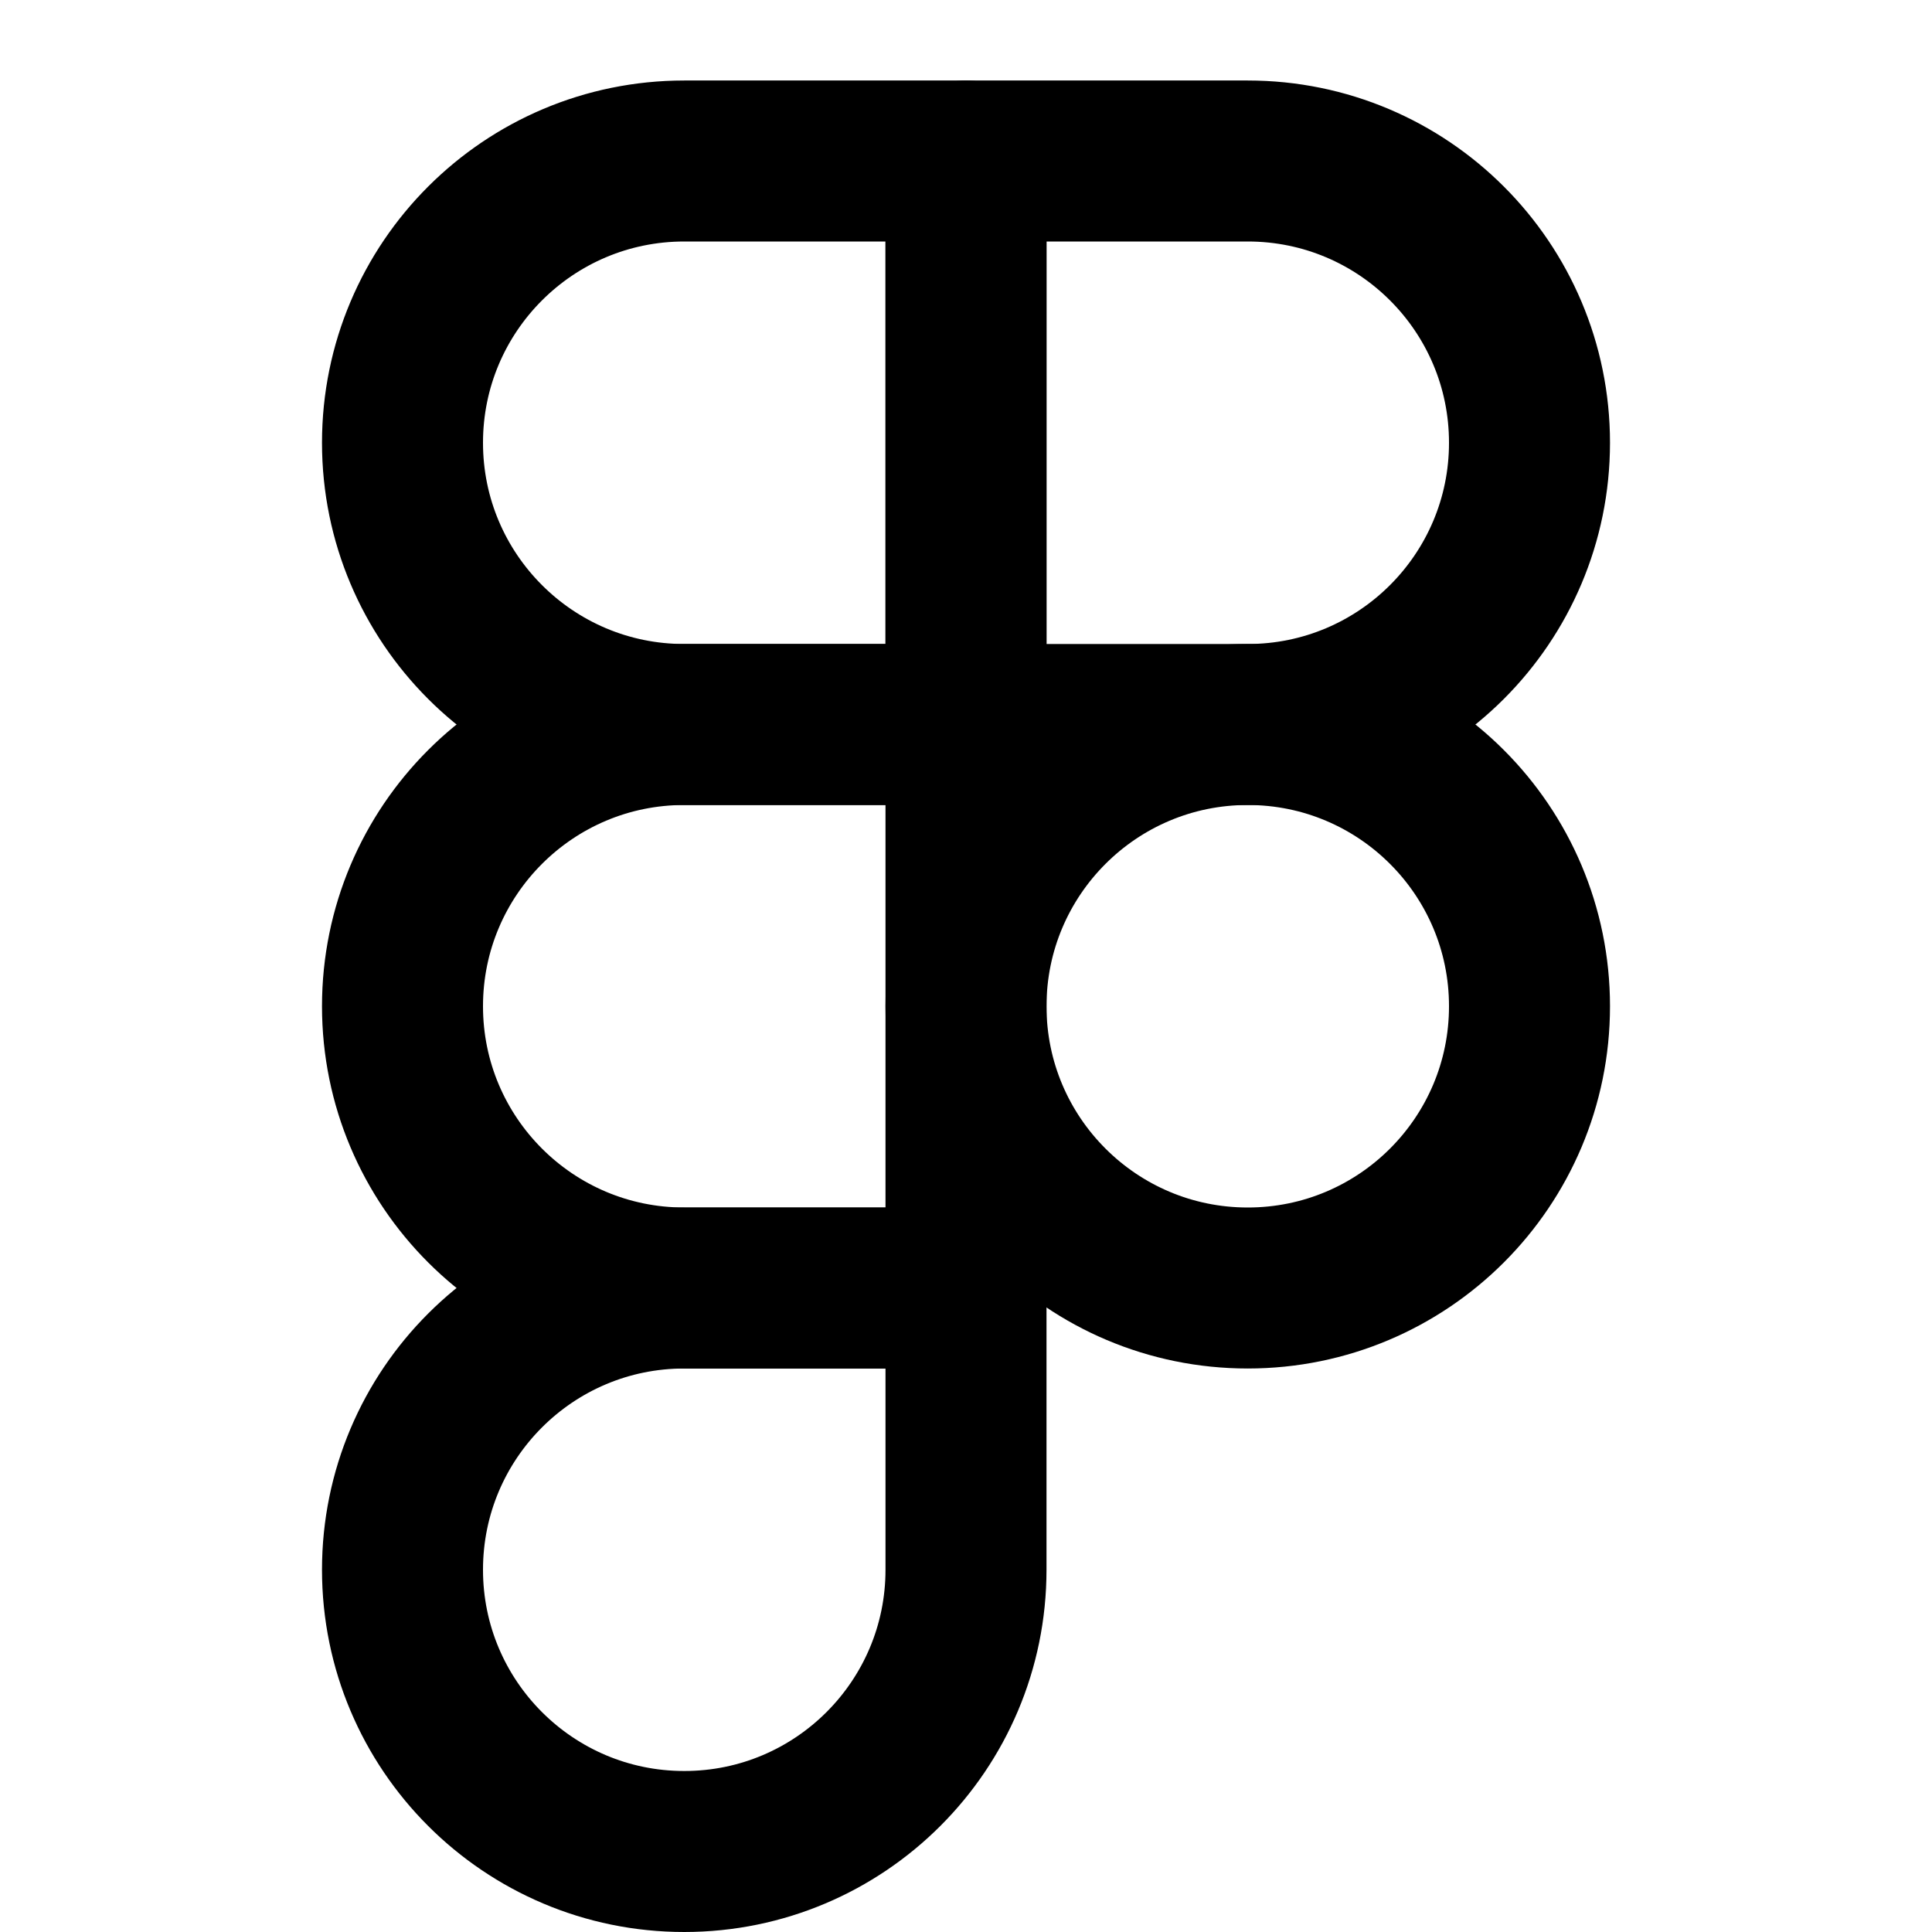
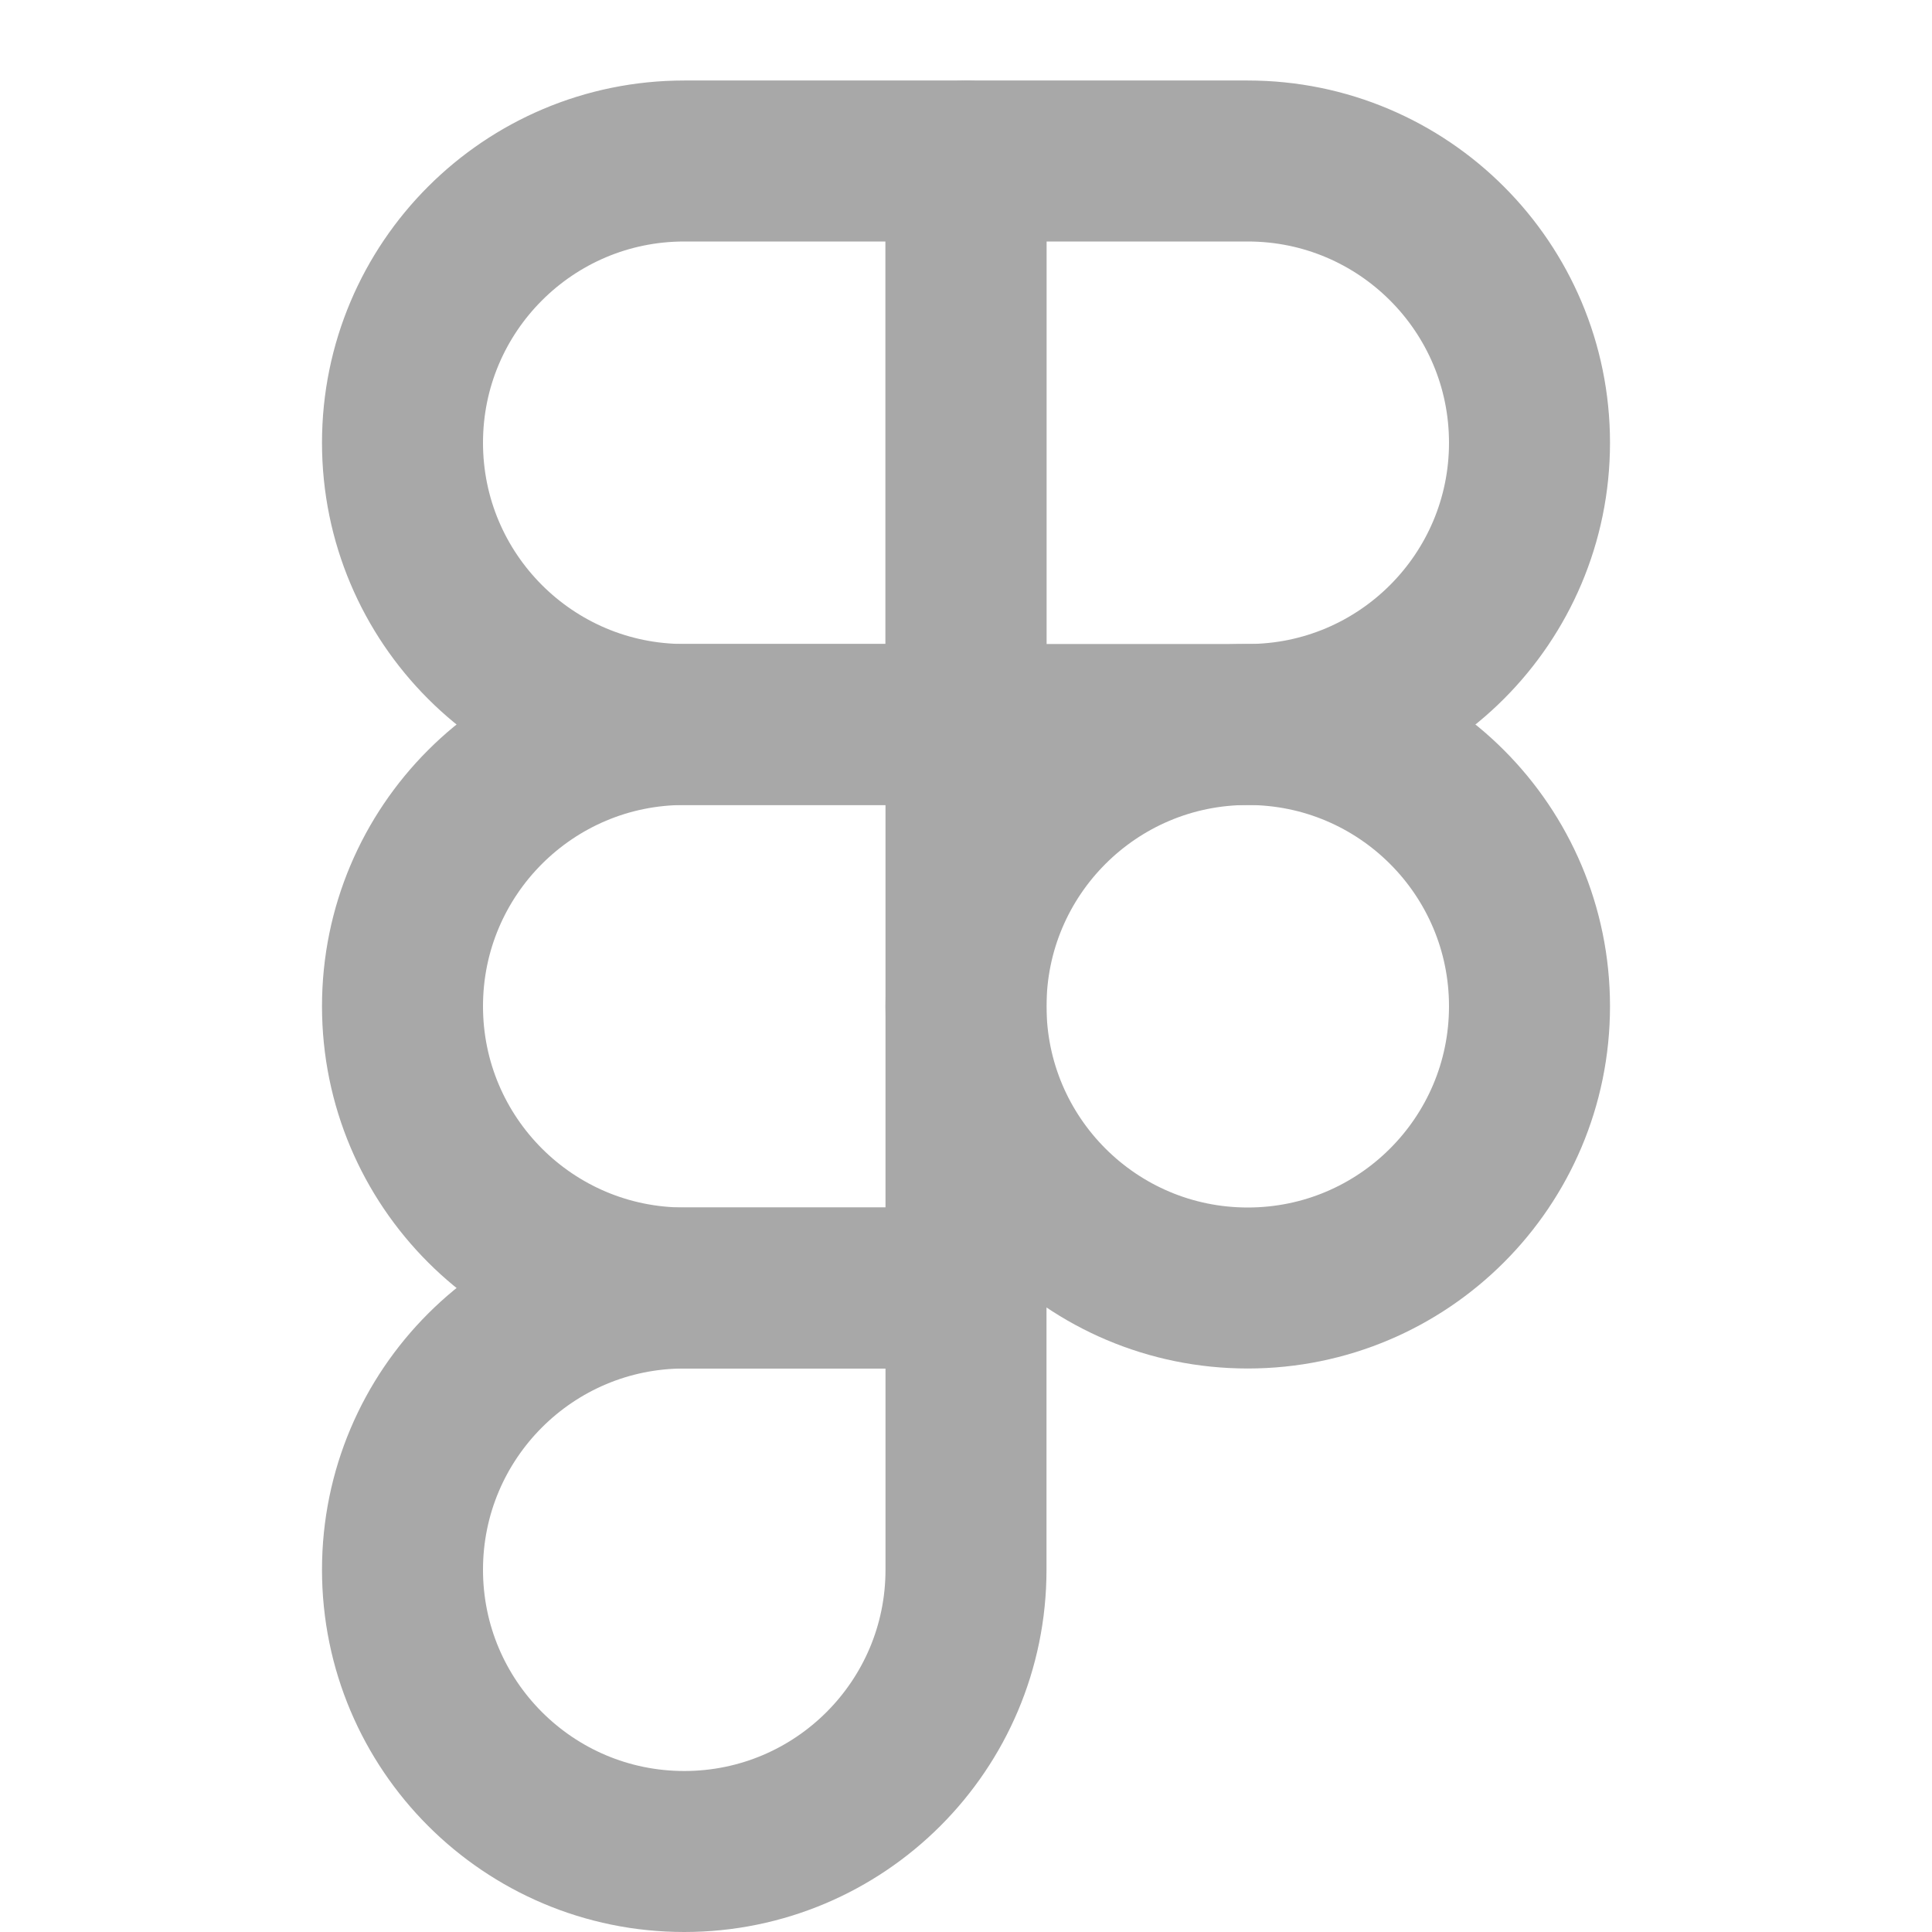
<svg xmlns="http://www.w3.org/2000/svg" width="24" height="24" viewBox="0 0 24 24" fill="none" stroke="currentColor" stroke-width="2" stroke-linecap="round" stroke-linejoin="round" class="feather feather-figma">
-   <path d="M5 5.5A3.5 3.5 0 0 1 8.5 2H12v7H8.5A3.5 3.5 0 0 1 5 5.5z" />
-   <path d="M12 2h3.5a3.5 3.5 0 1 1 0 7H12V2z" />
-   <path d="M12 12.5a3.5 3.5 0 1 1 7 0 3.5 3.5 0 1 1-7 0z" />
-   <path d="M5 19.5A3.5 3.5 0 0 1 8.5 16H12v3.5a3.5 3.5 0 1 1-7 0z" />
-   <path d="M5 12.5A3.5 3.5 0 0 1 8.5 9H12v7H8.5A3.5 3.5 0 0 1 5 12.5z" />
+   <path stroke="#a8a8a8" d="M5 5.5A3.5 3.5 0 0 1 8.5 2H12v7H8.5A3.5 3.5 0 0 1 5 5.5z" />
+   <path stroke="#a8a8a8" d="M12 2h3.5a3.5 3.5 0 1 1 0 7H12V2z" />
+   <path stroke="#a8a8a8" d="M12 12.5a3.5 3.5 0 1 1 7 0 3.5 3.5 0 1 1-7 0z" />
+   <path stroke="#a8a8a8" d="M5 19.5A3.5 3.5 0 0 1 8.5 16H12v3.5a3.5 3.5 0 1 1-7 0z" />
+   <path stroke="#a8a8a8" d="M5 12.5A3.5 3.5 0 0 1 8.5 9H12v7H8.5A3.5 3.5 0 0 1 5 12.5z" />
</svg>
